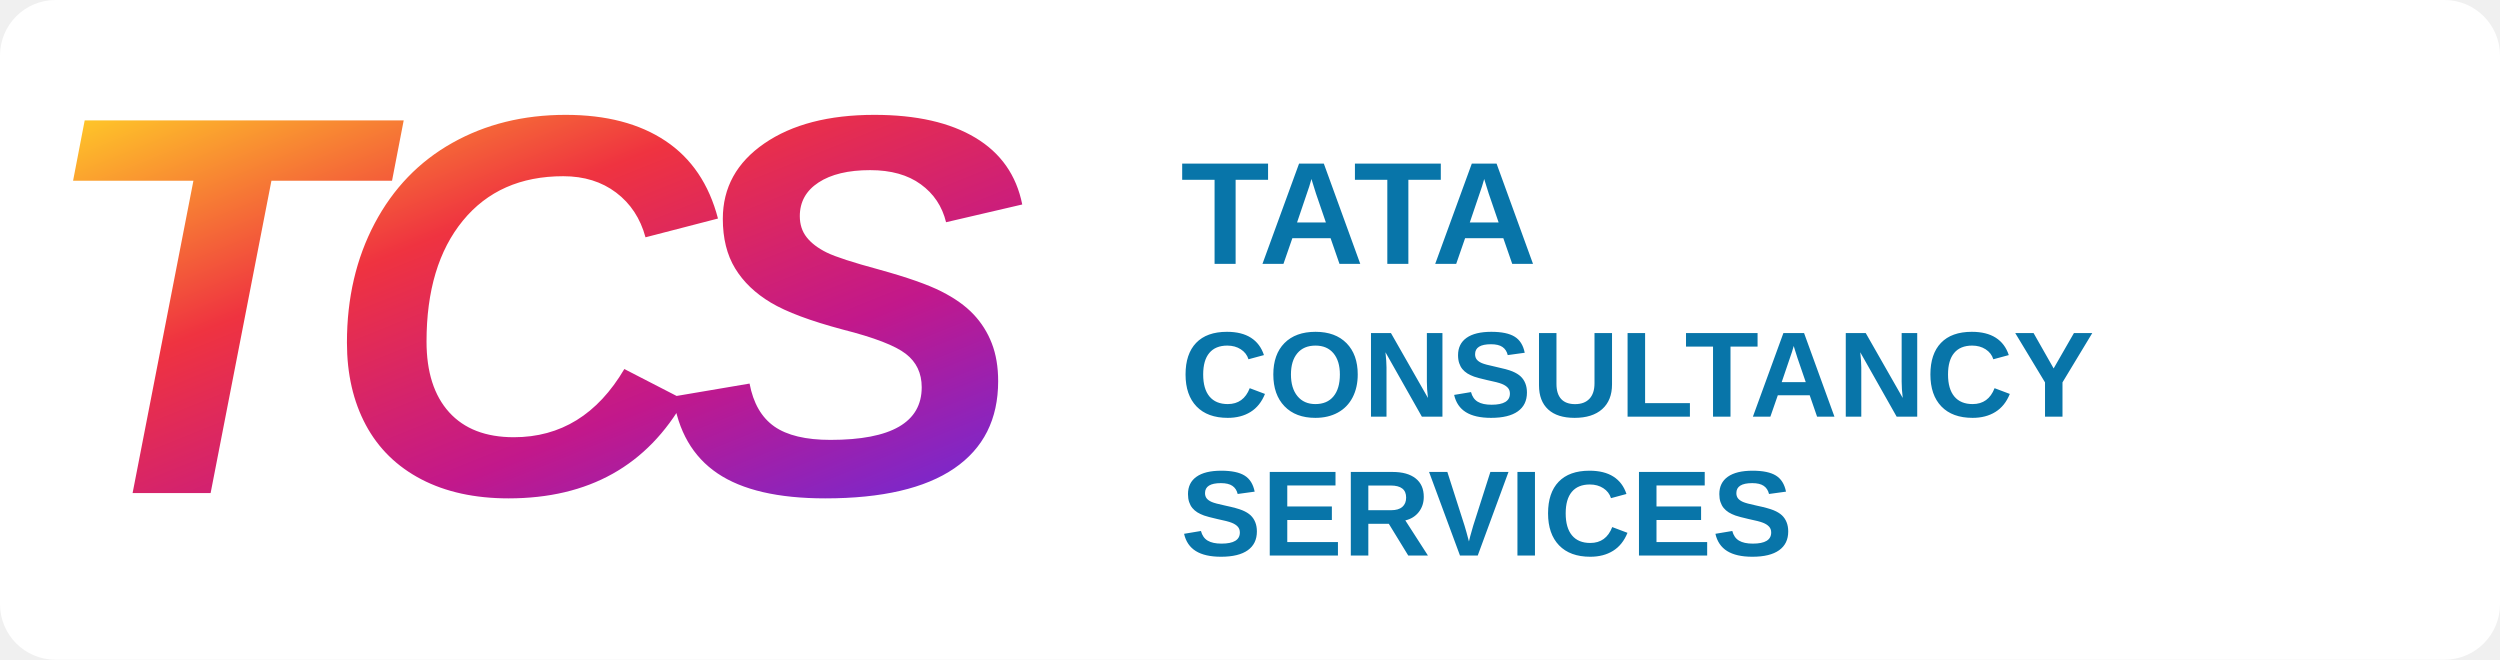
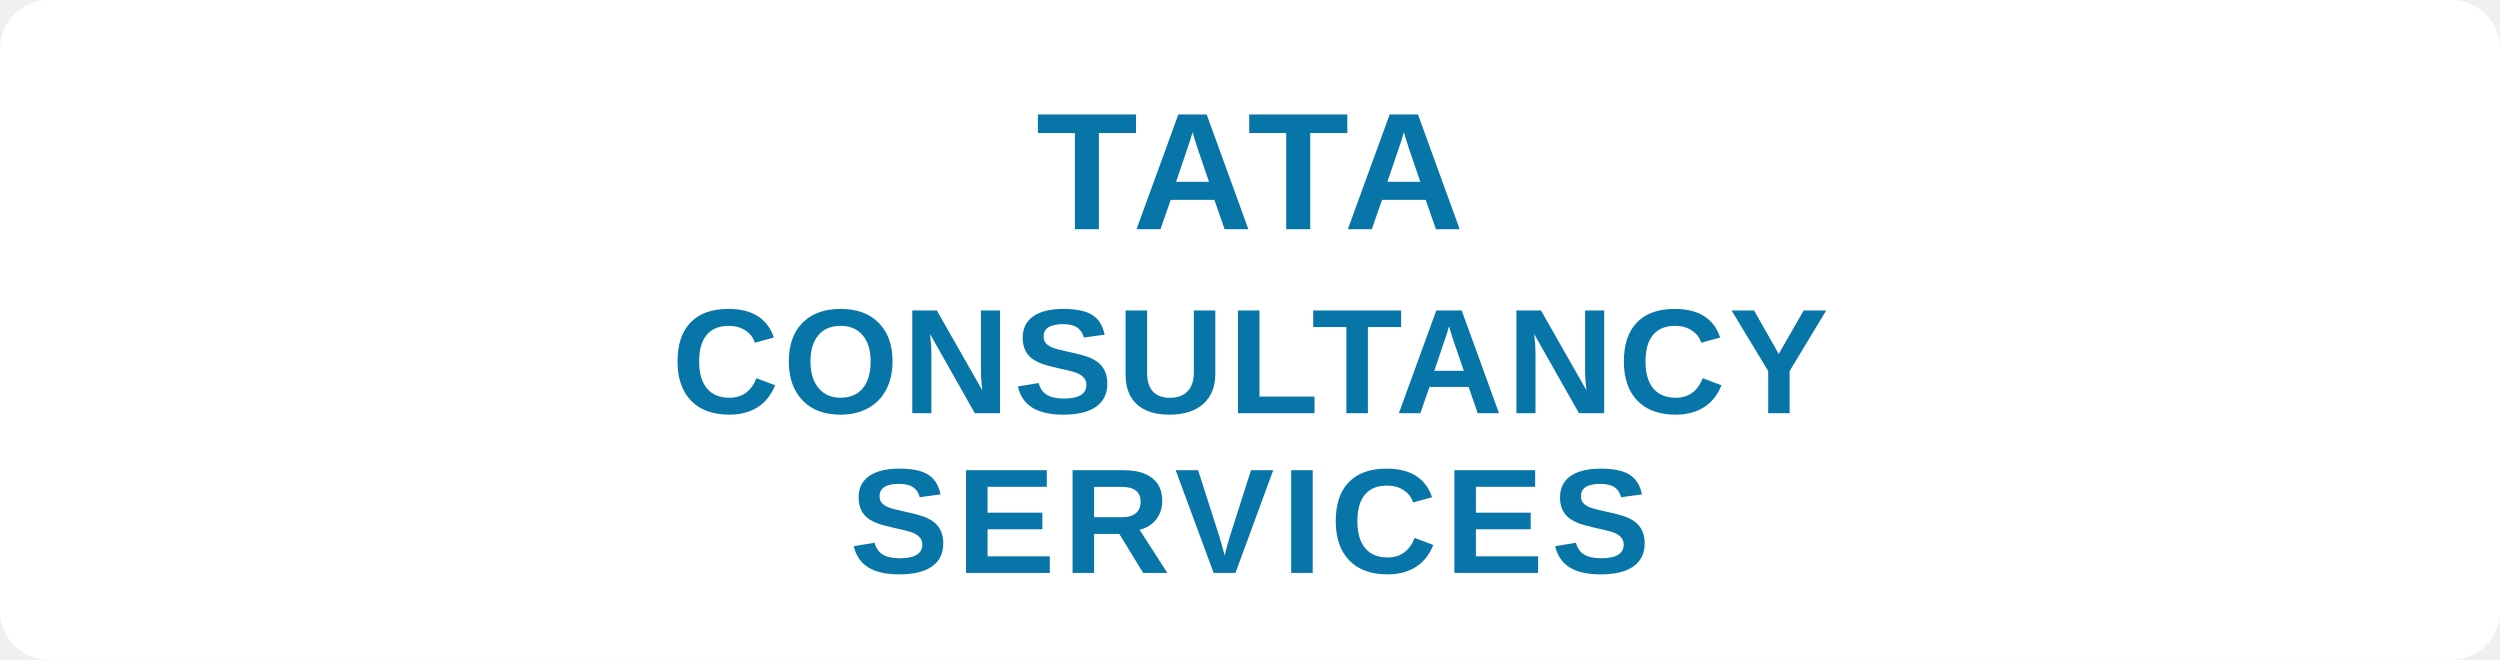
- <svg xmlns="http://www.w3.org/2000/svg" viewBox="0 0 720 190">
-   <defs>
-     <linearGradient id="tcs" x1="0" y1="0" x2="1" y2="1">
-       <stop offset="0" stop-color="#ffca28" />
-       <stop offset=".35" stop-color="#ef3340" />
-       <stop offset=".68" stop-color="#c2188b" />
-       <stop offset="1" stop-color="#6c2bd9" />
-     </linearGradient>
-   </defs>
-   <rect width="720" height="190" rx="16" fill="#fff" />
-   <text x="10" y="142" font-family="Arial,sans-serif" font-size="156" font-weight="700" font-style="italic" letter-spacing="-13" fill="url(#tcs)">TCS</text>
-   <text x="340" y="76" font-family="Arial,sans-serif" font-size="42" font-weight="800" fill="#0875a9">TATA</text>
-   <text x="340" y="120" font-family="Arial,sans-serif" font-size="35" font-weight="700" fill="#0875a9">CONSULTANCY</text>
-   <text x="340" y="160" font-family="Arial,sans-serif" font-size="35" font-weight="700" fill="#0875a9">SERVICES</text>
+ <svg xmlns="http://www.w3.org/2000/svg" viewBox="0 0 720 190" role="img" aria-labelledby="title">
+   <rect width="720" height="190" rx="14" fill="#ffffff" />
+   <g fill="#0875a9" font-family="Arial, Helvetica, sans-serif" font-weight="700" text-anchor="middle">
+     <text x="360" y="66" font-size="48" letter-spacing="2">TATA</text>
+     <text x="360" y="119" font-size="43" letter-spacing="1">CONSULTANCY</text>
+     <text x="360" y="165" font-size="43" letter-spacing="2">SERVICES</text>
+   </g>
</svg>
